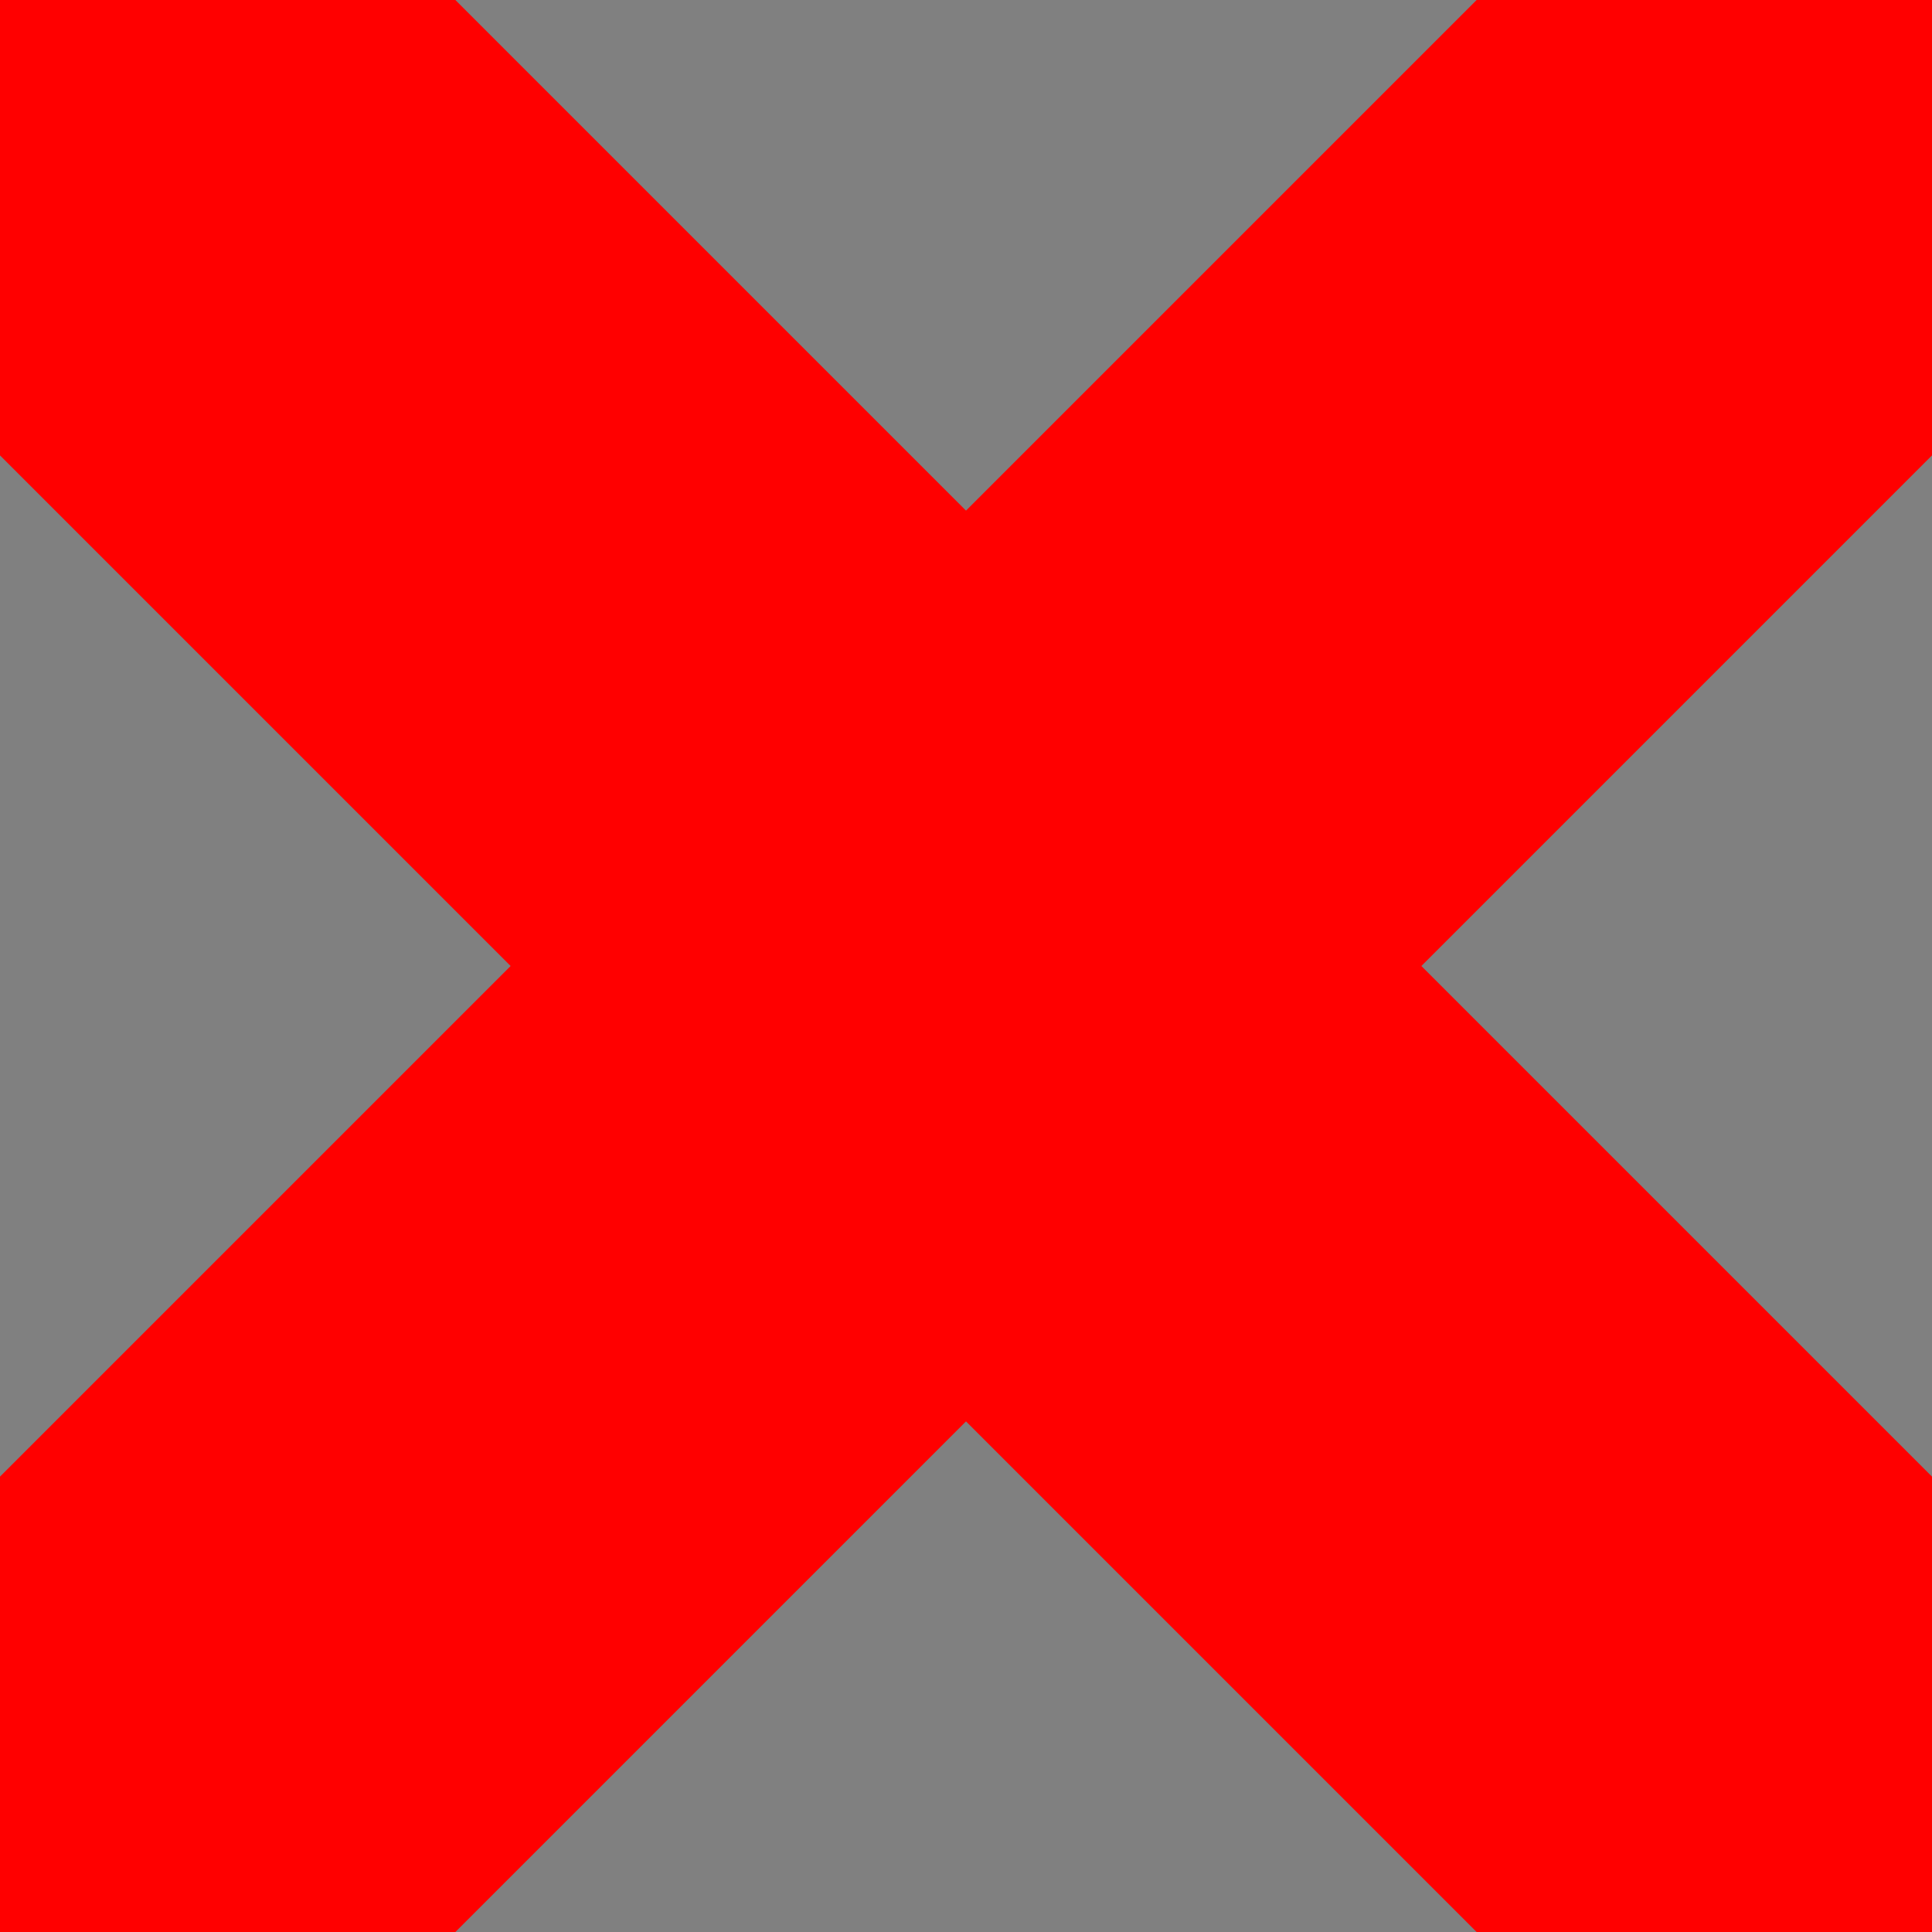
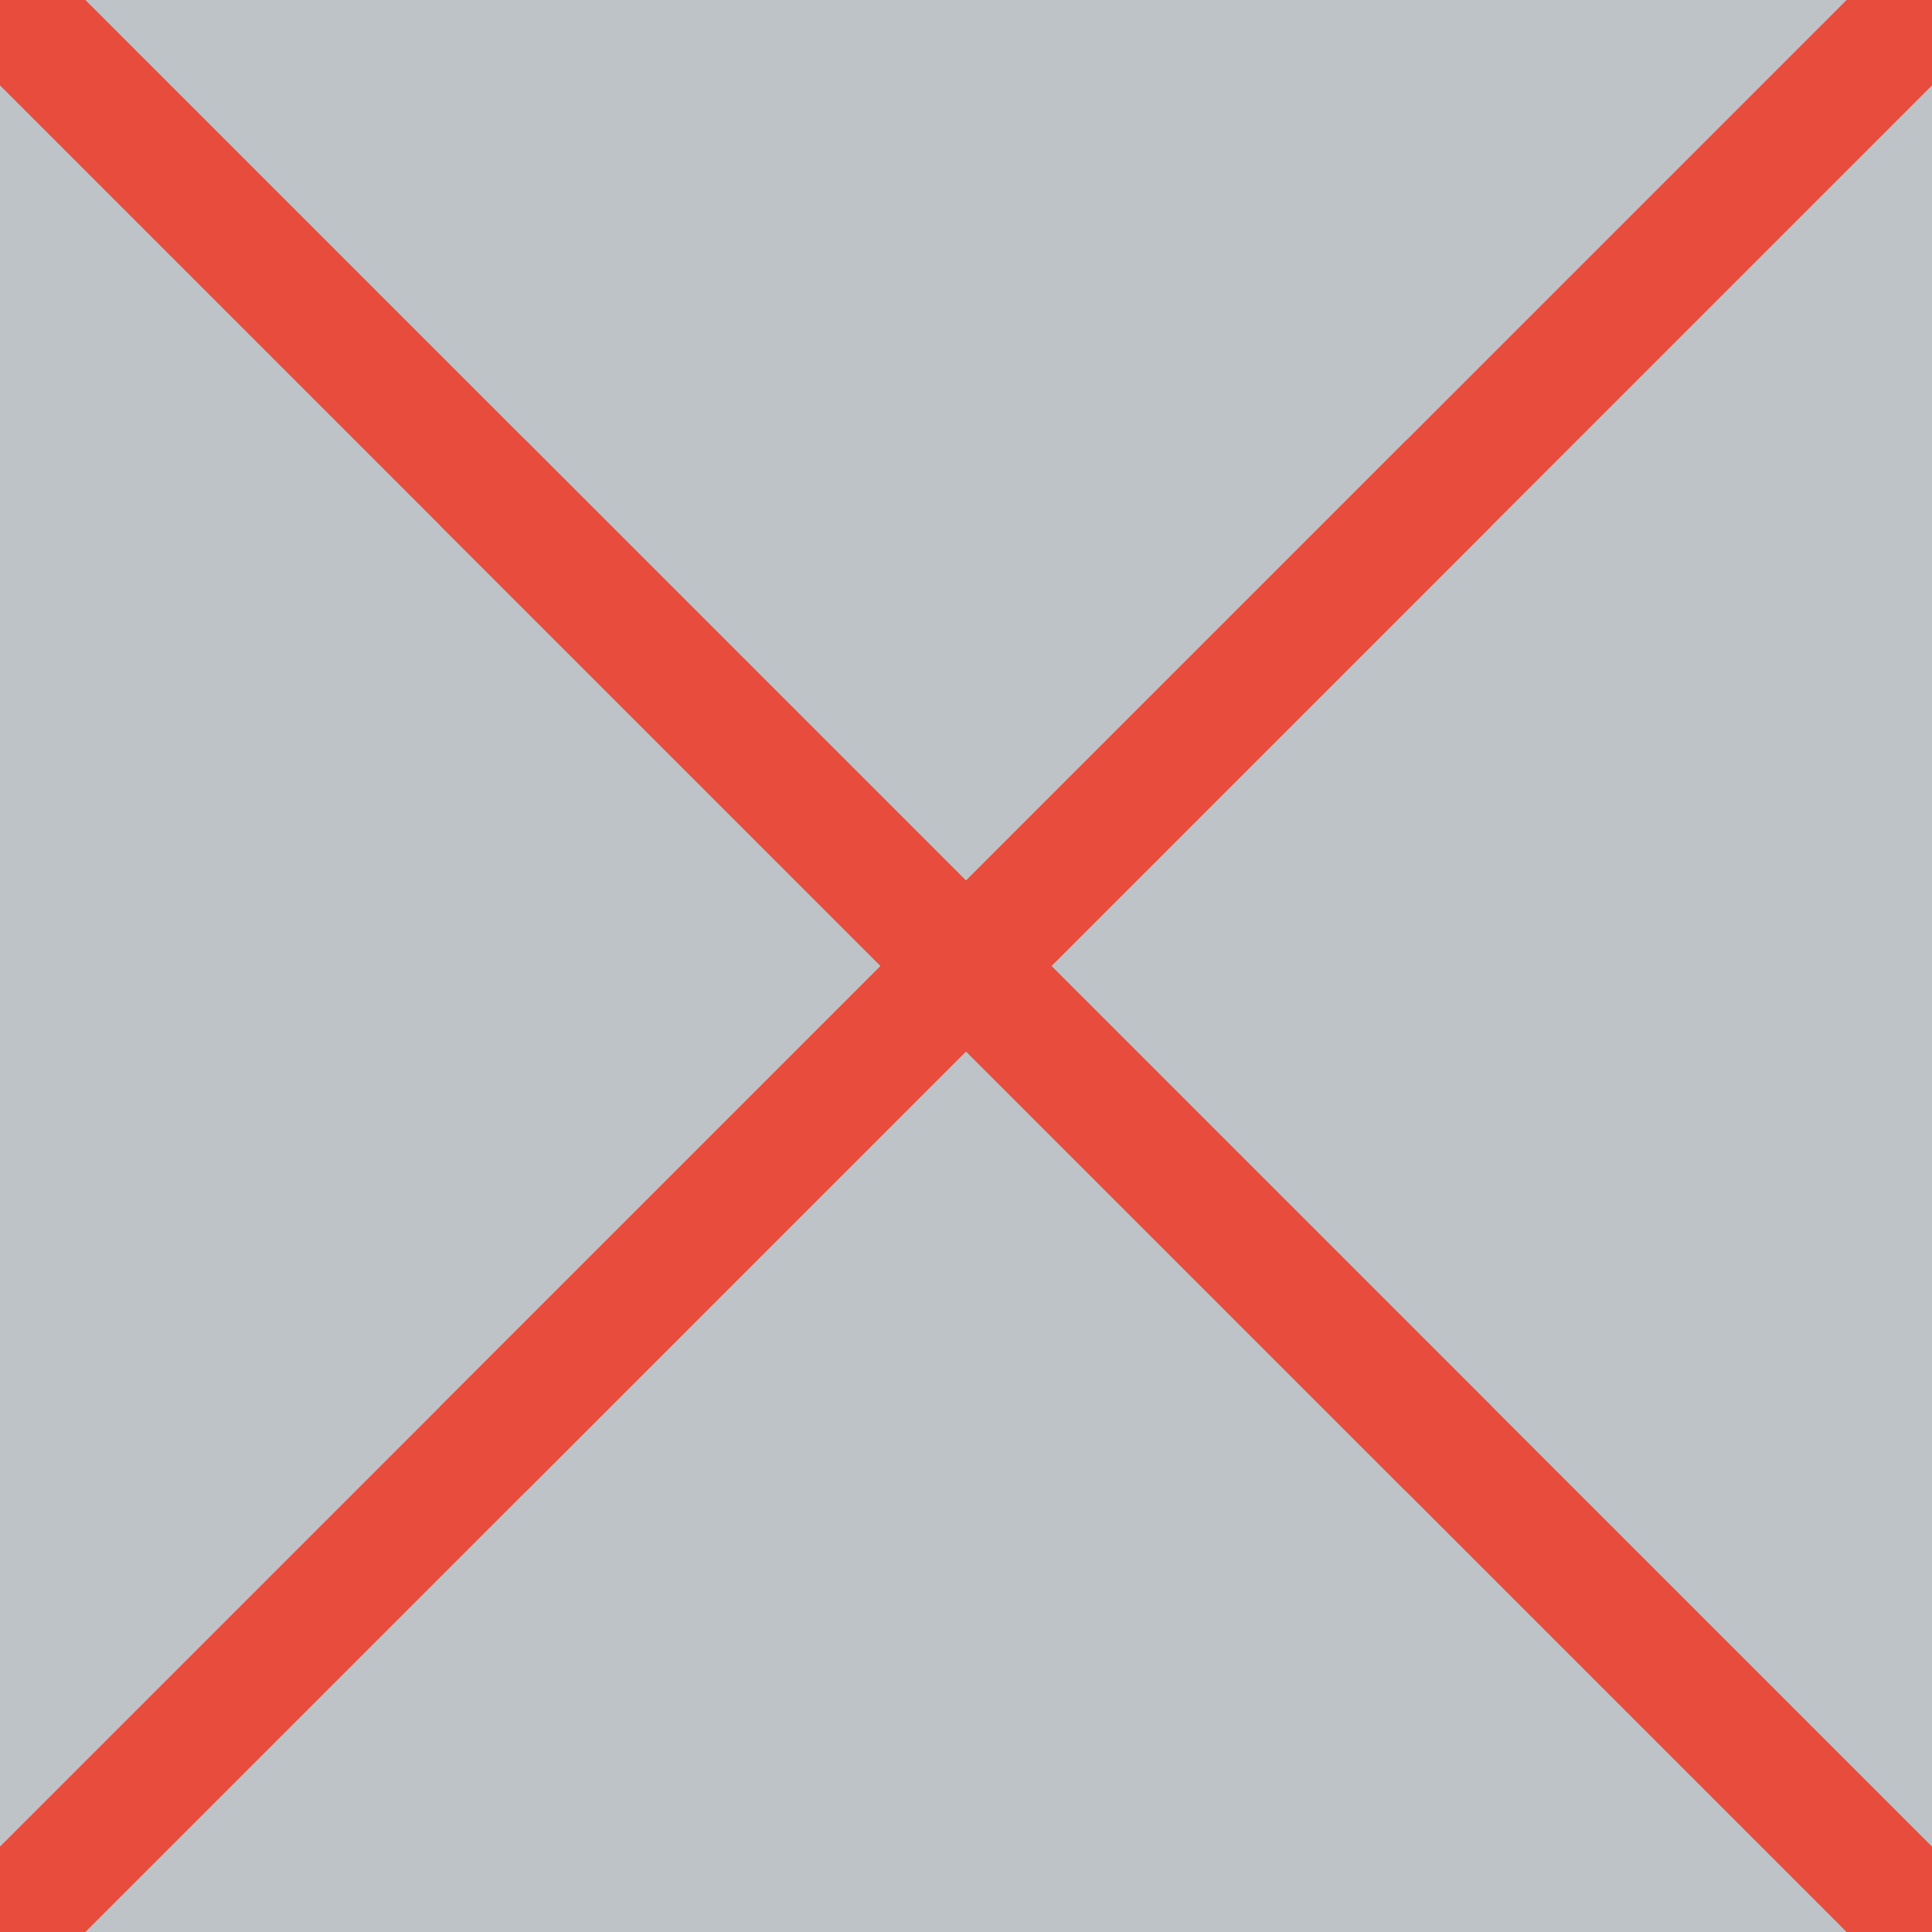
- <svg xmlns="http://www.w3.org/2000/svg" width="6" height="6">
-   <rect width="10" height="10" fill="#808080" />
-   <line x1="0" y1="0" x2="6" y2="6" stroke="red" stroke-width="2" />
-   <line x1="6" y1="0" x2="0" y2="6" stroke="red" stroke-width="2" />
+ <svg xmlns="http://www.w3.org/2000/svg" width="8" height="8">
+   <rect width="8" height="8" fill="#BDC3C7" />
+   <path d="M0,0 L8,8 M8,0 L0,8" stroke="#E74C3C" stroke-width="0.5" />
+   <path d="M2,2 L6,6 M6,2 L2,6" stroke="#E74C3C" stroke-width="0.5" />
</svg>
